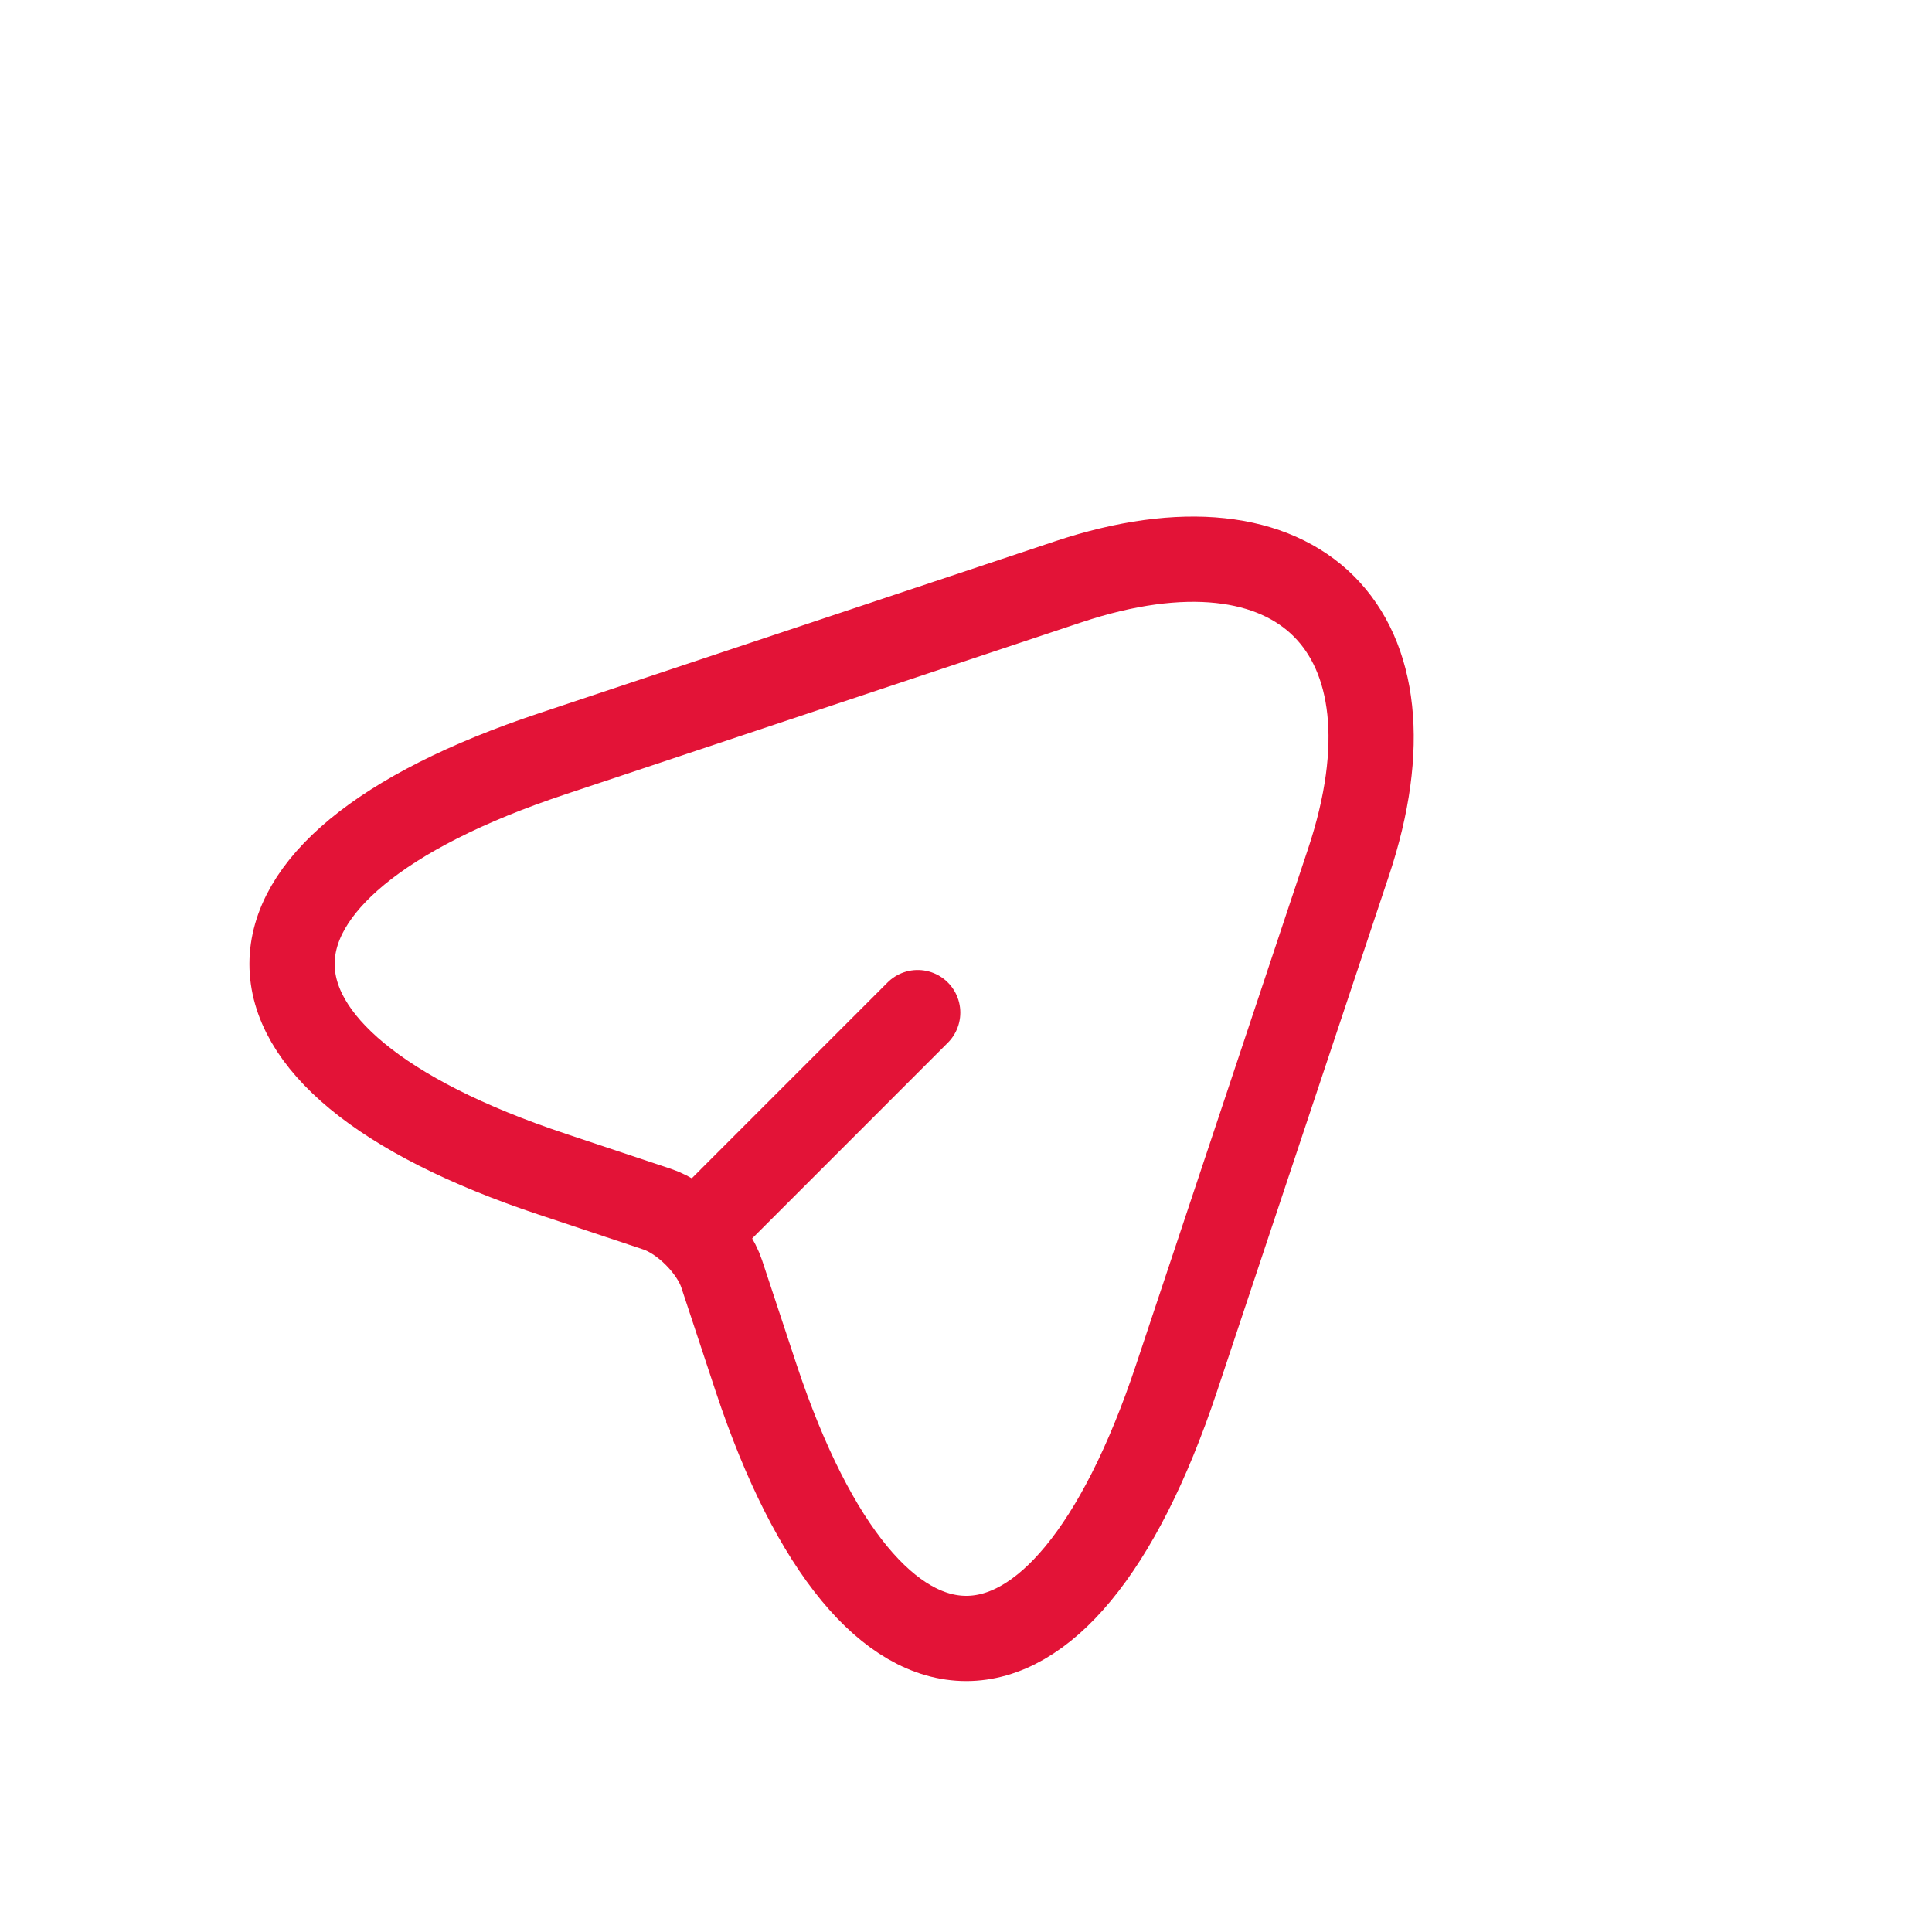
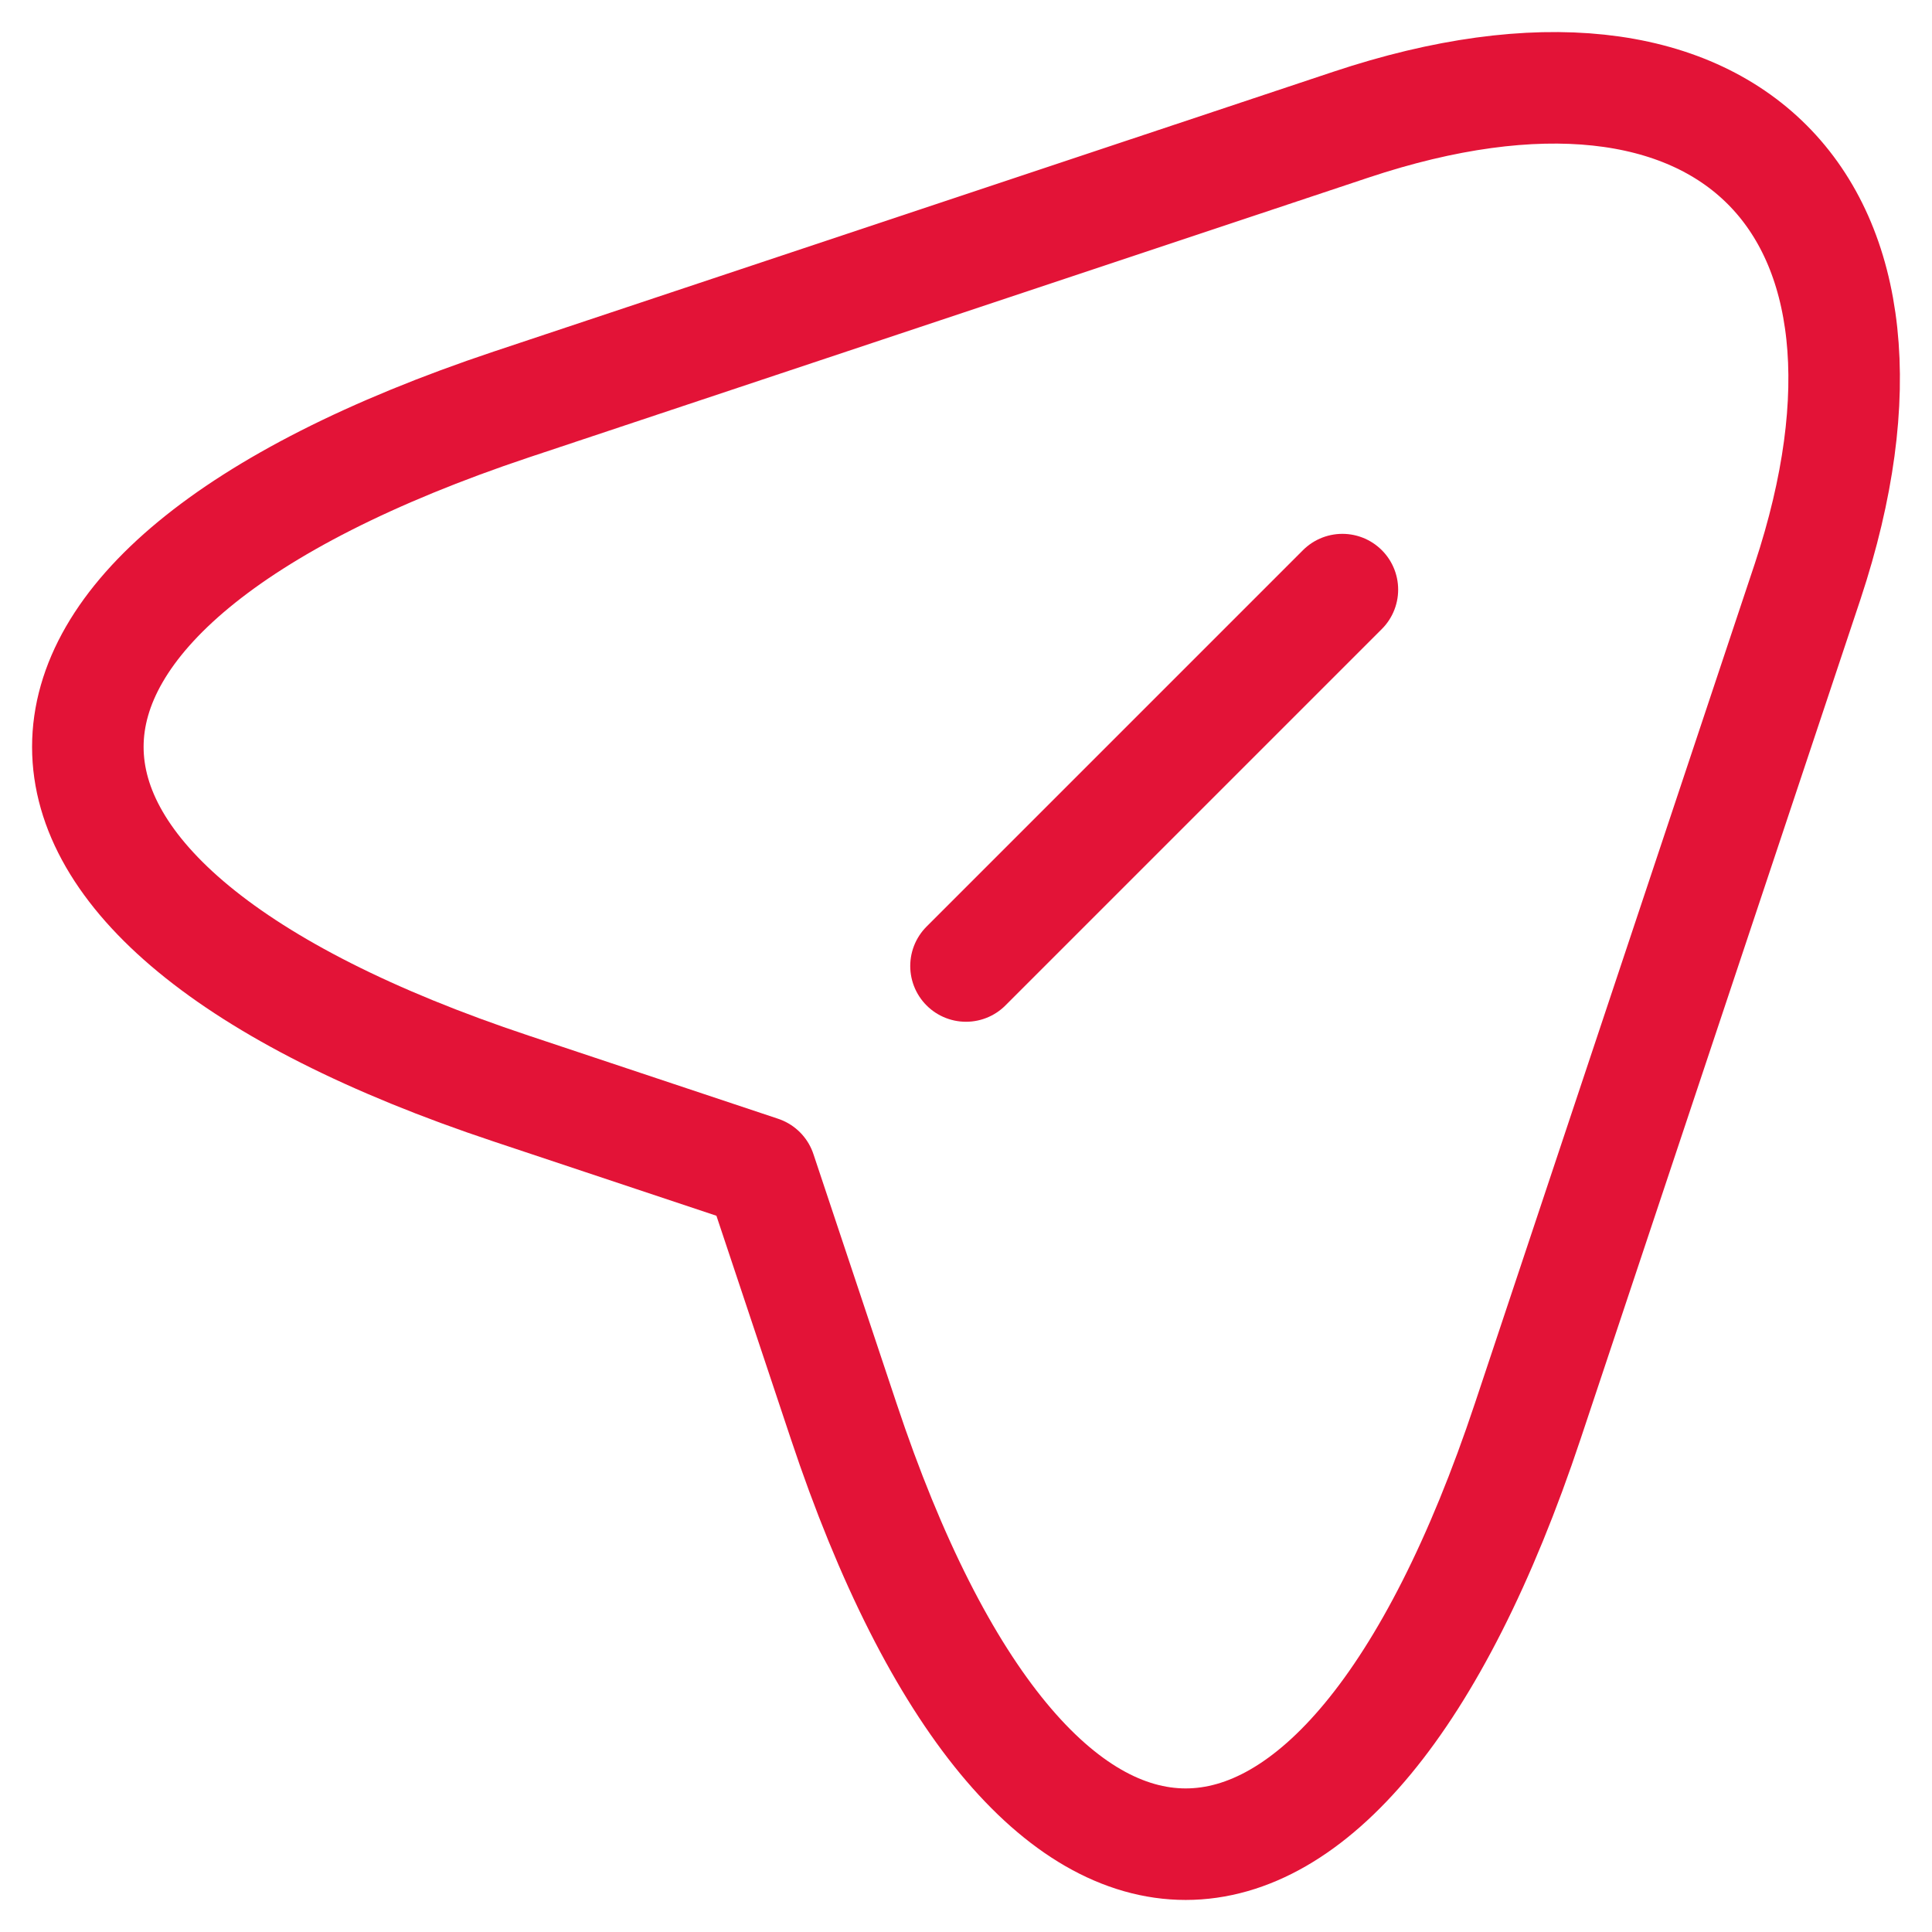
- <svg xmlns="http://www.w3.org/2000/svg" width="34" height="34" viewBox="0 0 34 34" fill="none">
-   <path d="M9.716 13.266L18.795 10.24C22.868 8.882 25.088 11.103 23.731 15.176L20.704 24.255C18.668 30.364 15.337 30.357 13.308 24.255L12.7 22.416C12.544 21.95 12.028 21.433 11.561 21.278L9.716 20.663C3.614 18.633 3.614 15.296 9.716 13.266Z" stroke="#E31337" stroke-width="1.5" stroke-linecap="round" stroke-linejoin="round" />
-   <path d="M12.332 21.639L16.15 17.82" stroke="#E31337" stroke-width="1.5" stroke-linecap="round" stroke-linejoin="round" />
+ <svg xmlns="http://www.w3.org/2000/svg" width="22" height="22" viewBox="0 0 22 22" fill="none">
+   <path d="M5.822 4.606L15.382 1.42C19.672 -0.01 22.003 2.332 20.584 6.621L17.398 16.179C15.258 22.607 11.745 22.607 9.606 16.179L8.66 13.342L5.822 12.396C-0.607 10.257 -0.607 6.756 5.822 4.606Z" stroke="#E31337" stroke-width="1.27" stroke-linecap="round" stroke-linejoin="round" />
+   <path d="M11 11L15.286 6.714" stroke="#E31337" stroke-width="1.27" stroke-linecap="round" stroke-linejoin="round" />
</svg>
